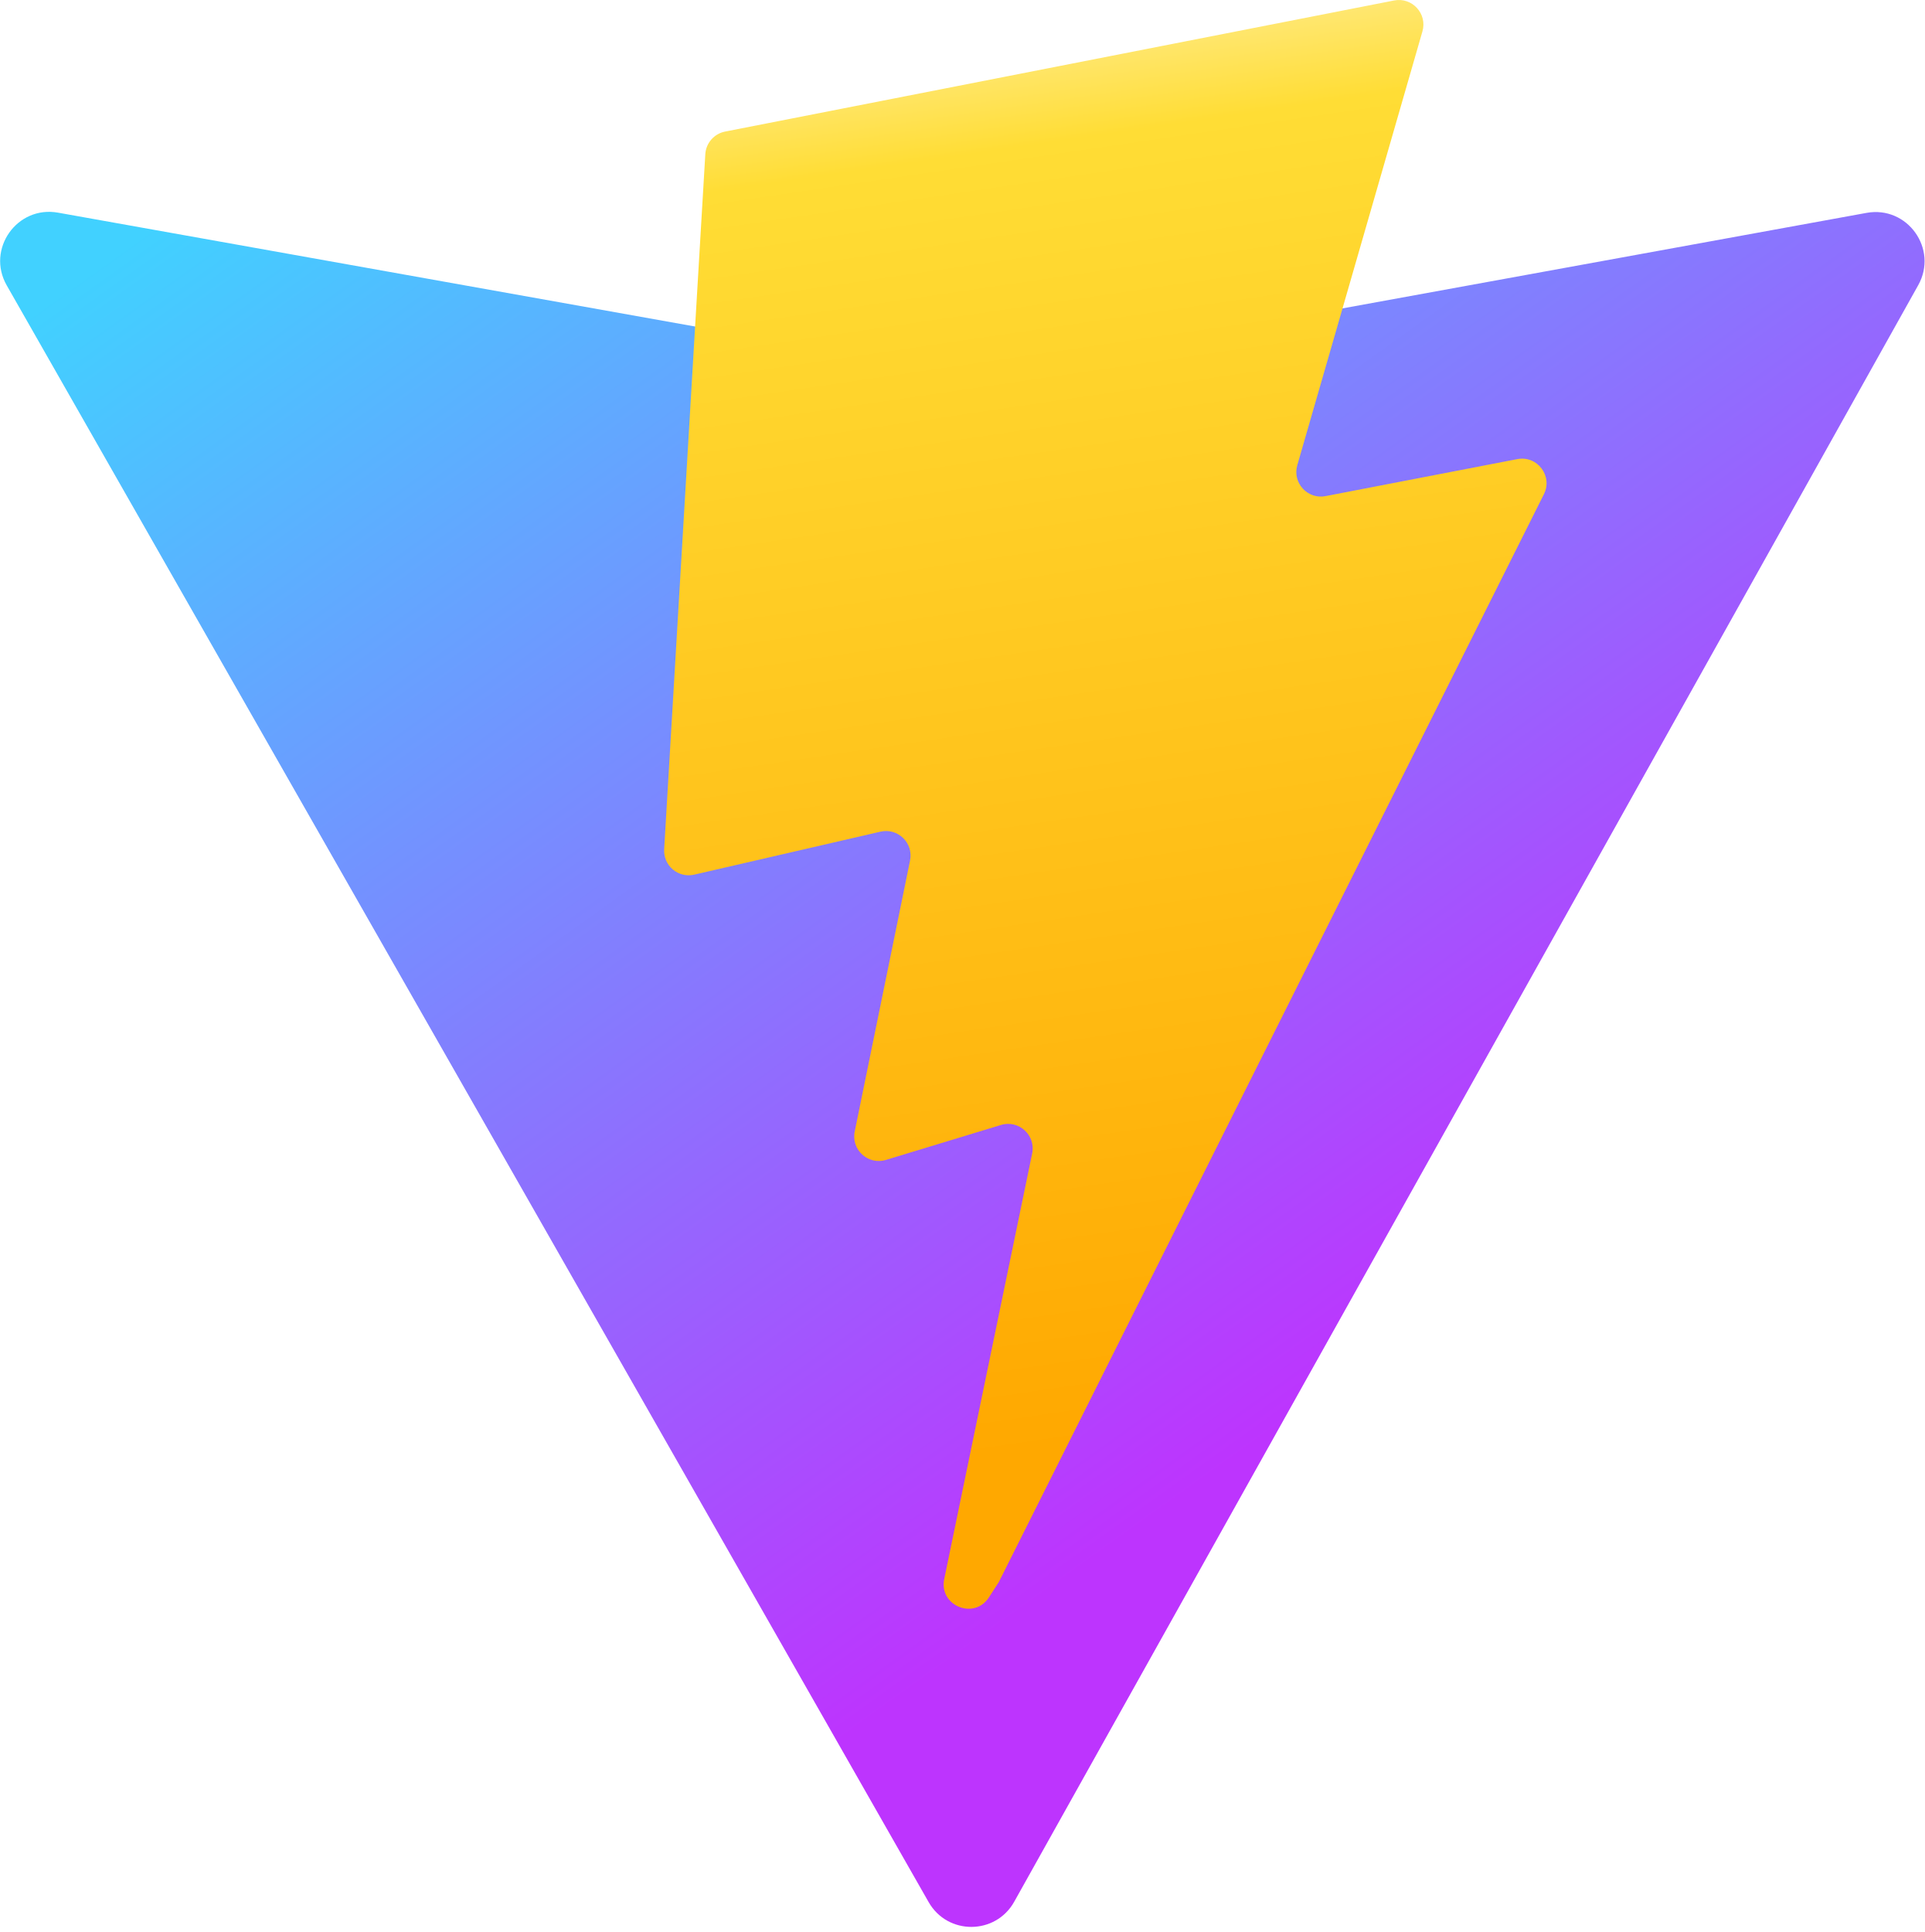
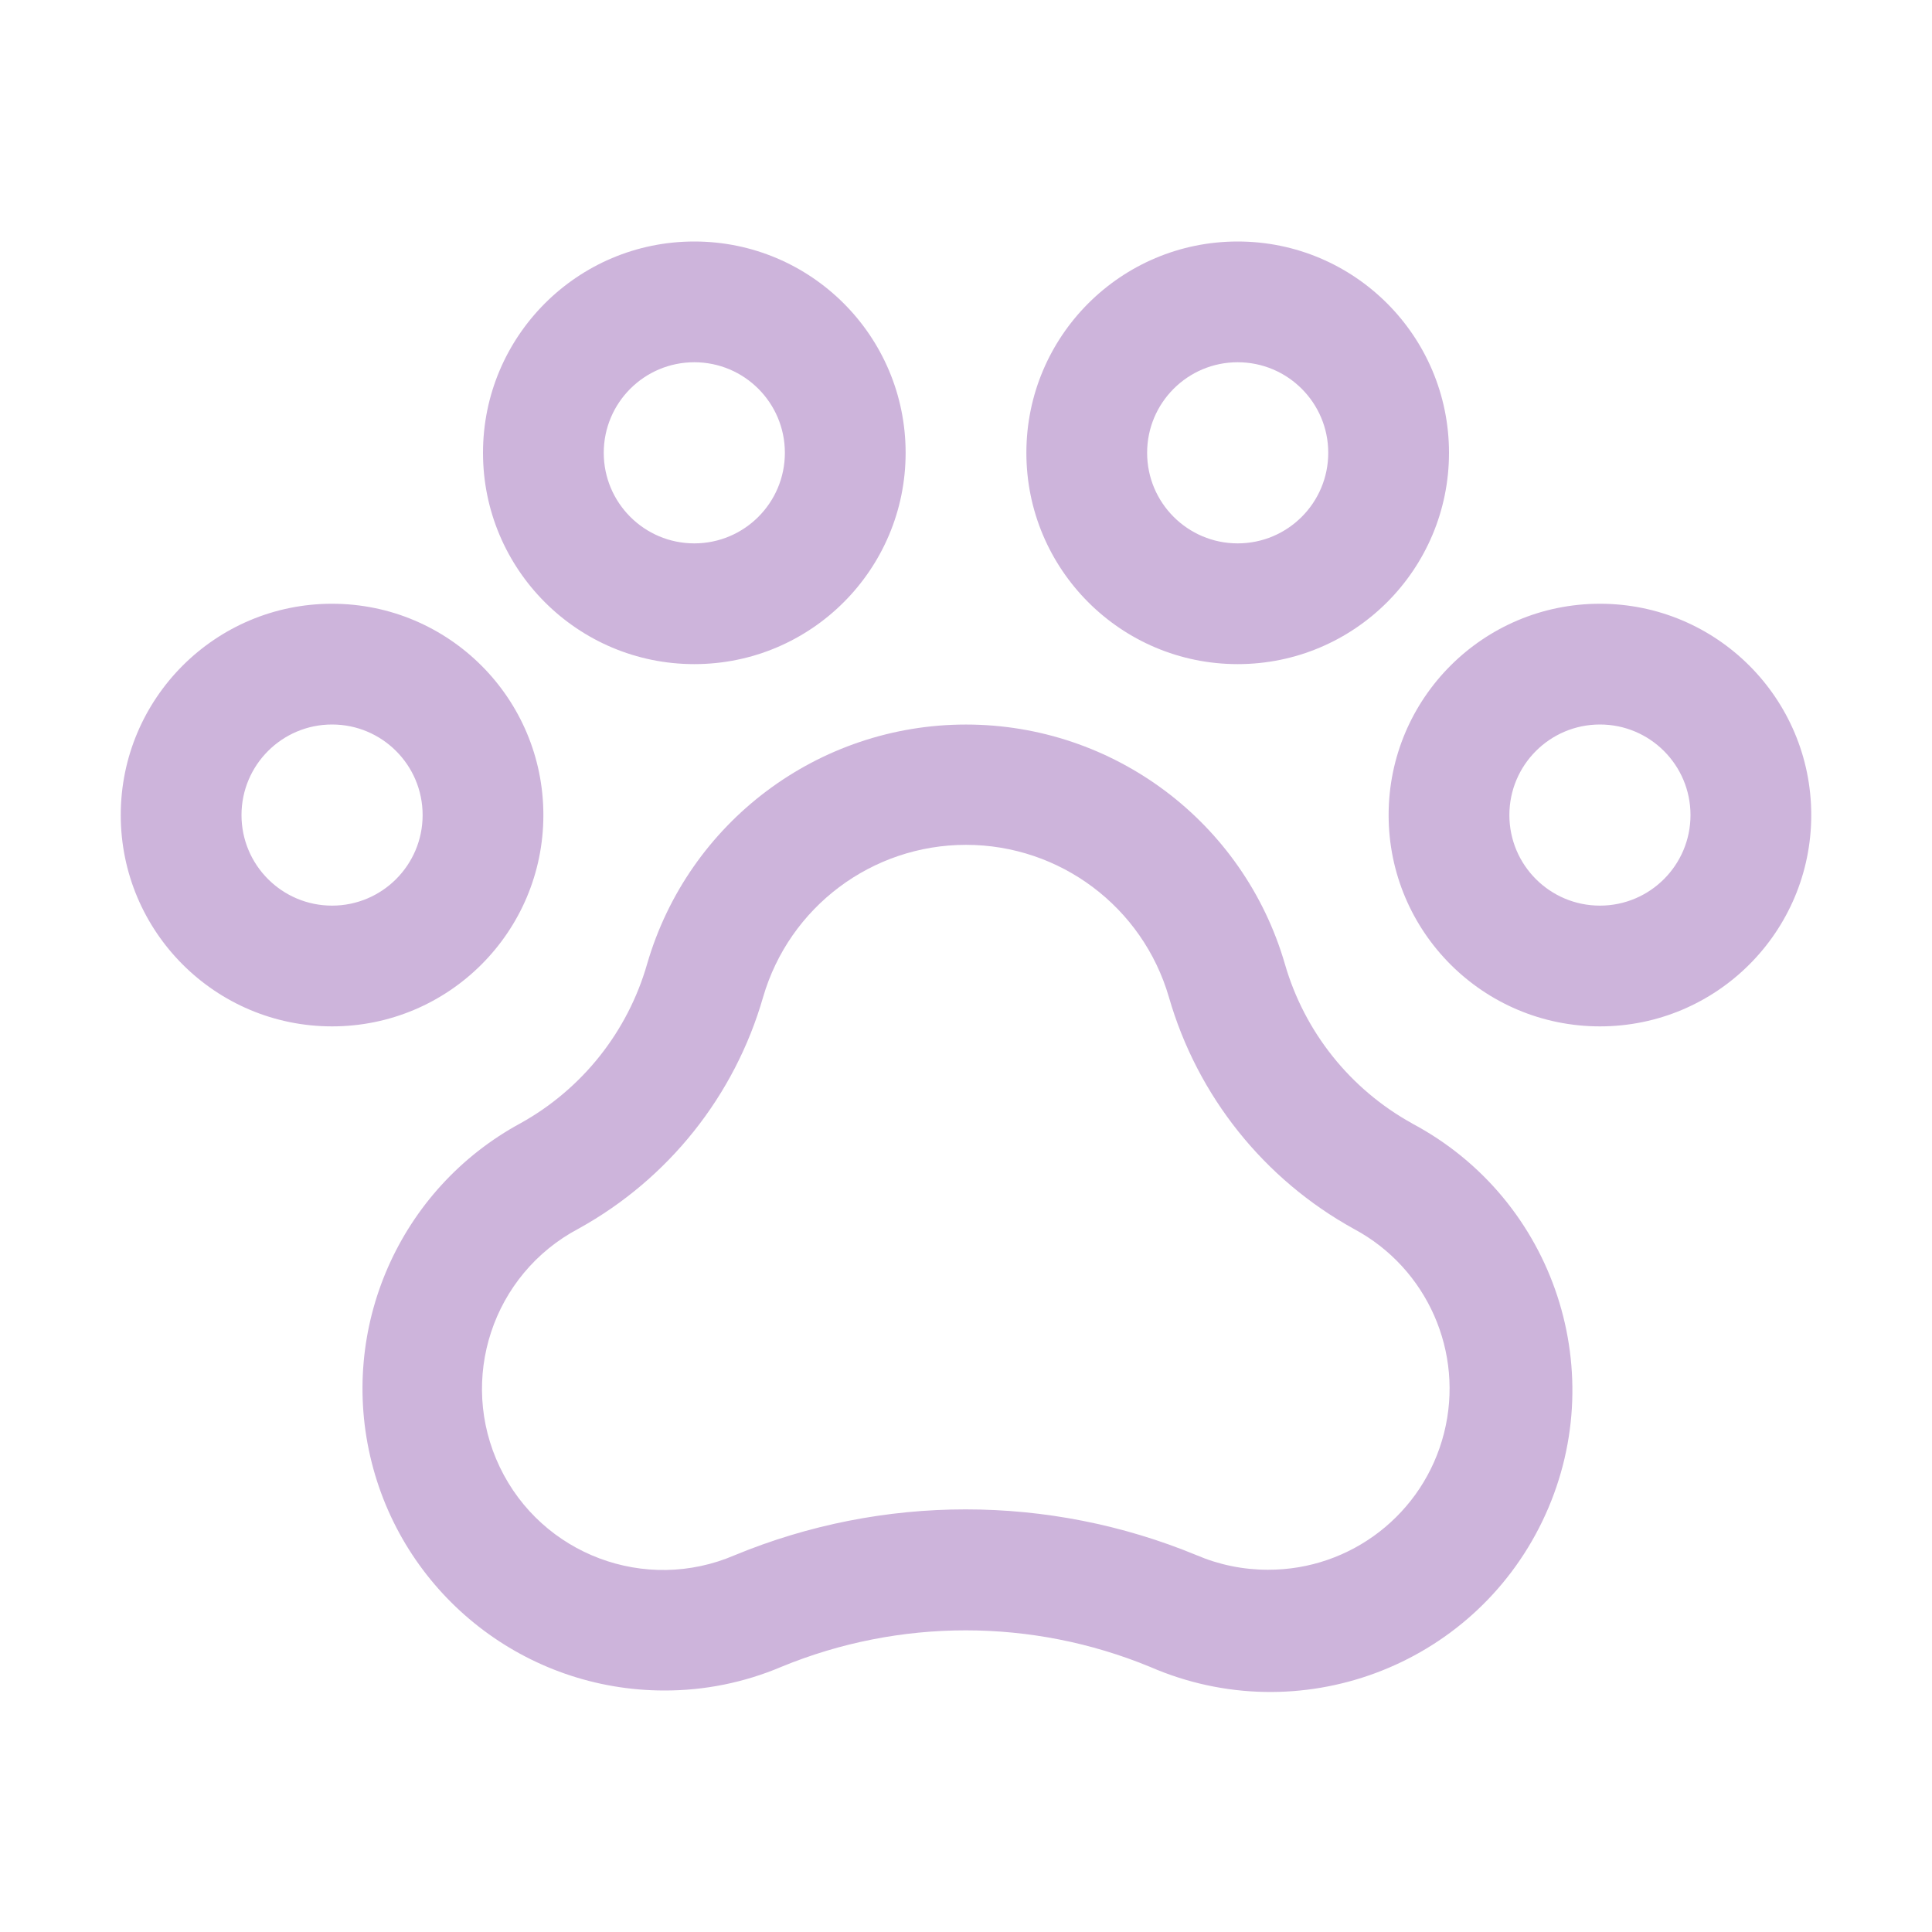
- <svg xmlns="http://www.w3.org/2000/svg" aria-hidden="true" role="img" class="iconify iconify--logos" width="31.88" height="32" preserveAspectRatio="xMidYMid meet" viewBox="0 0 256 257">
-   <defs>
-     <linearGradient id="IconifyId1813088fe1fbc01fb466" x1="-.828%" x2="57.636%" y1="7.652%" y2="78.411%">
-       <stop offset="0%" stop-color="#41D1FF" />
-       <stop offset="100%" stop-color="#BD34FE" />
-     </linearGradient>
-     <linearGradient id="IconifyId1813088fe1fbc01fb467" x1="43.376%" x2="50.316%" y1="2.242%" y2="89.03%">
-       <stop offset="0%" stop-color="#FFEA83" />
-       <stop offset="8.333%" stop-color="#FFDD35" />
-       <stop offset="100%" stop-color="#FFA800" />
-     </linearGradient>
-   </defs>
-   <path fill="url(#IconifyId1813088fe1fbc01fb466)" d="M255.153 37.938L134.897 252.976c-2.483 4.44-8.862 4.466-11.382.048L.875 37.958c-2.746-4.814 1.371-10.646 6.827-9.67l120.385 21.517a6.537 6.537 0 0 0 2.322-.004l117.867-21.483c5.438-.991 9.574 4.796 6.877 9.62Z" />
-   <path fill="url(#IconifyId1813088fe1fbc01fb467)" d="M185.432.063L96.44 17.501a3.268 3.268 0 0 0-2.634 3.014l-5.474 92.456a3.268 3.268 0 0 0 3.997 3.378l24.777-5.718c2.318-.535 4.413 1.507 3.936 3.838l-7.361 36.047c-.495 2.426 1.782 4.5 4.151 3.78l15.304-4.649c2.372-.72 4.652 1.36 4.15 3.788l-11.698 56.621c-.732 3.542 3.979 5.473 5.943 2.437l1.313-2.028l72.516-144.72c1.215-2.423-.88-5.186-3.54-4.672l-25.505 4.922c-2.396.462-4.435-1.77-3.759-4.114l16.646-57.705c.677-2.35-1.37-4.583-3.769-4.113Z" />
+ <svg xmlns="http://www.w3.org/2000/svg" width="32" height="32" fill="#cdb4db" viewBox="0 0 256 256">
+   <path d="M212,80a28,28,0,1,0,28,28A28,28,0,0,0,212,80Zm0,40a12,12,0,1,1,12-12A12,12,0,0,1,212,120ZM72,108a28,28,0,1,0-28,28A28,28,0,0,0,72,108ZM44,120a12,12,0,1,1,12-12A12,12,0,0,1,44,120ZM92,88A28,28,0,1,0,64,60,28,28,0,0,0,92,88Zm0-40A12,12,0,1,1,80,60,12,12,0,0,1,92,48Zm72,40a28,28,0,1,0-28-28A28,28,0,0,0,164,88Zm0-40a12,12,0,1,1-12,12A12,12,0,0,1,164,48Zm23.12,100.86a35.3,35.3,0,0,1-16.87-21.14,44,44,0,0,0-84.5,0A35.25,35.25,0,0,1,69,148.82,40,40,0,0,0,88,224a39.48,39.48,0,0,0,15.52-3.13,64.09,64.09,0,0,1,48.87,0,40,40,0,0,0,34.73-72ZM168,208a24,24,0,0,1-9.45-1.93,80.14,80.14,0,0,0-61.19,0,24,24,0,0,1-20.71-43.26,51.22,51.22,0,0,0,24.46-30.67,28,28,0,0,1,53.78,0,51.27,51.27,0,0,0,24.53,30.71A24,24,0,0,1,168,208Z" />
</svg>
